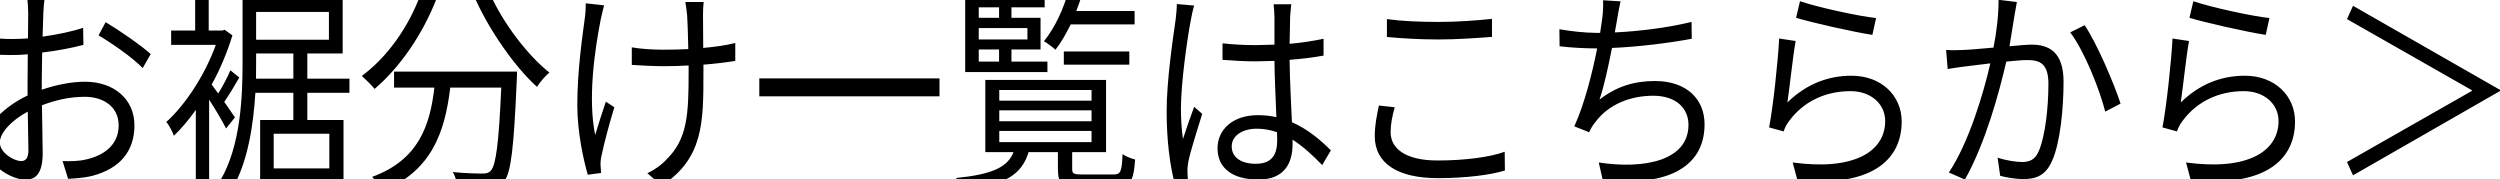
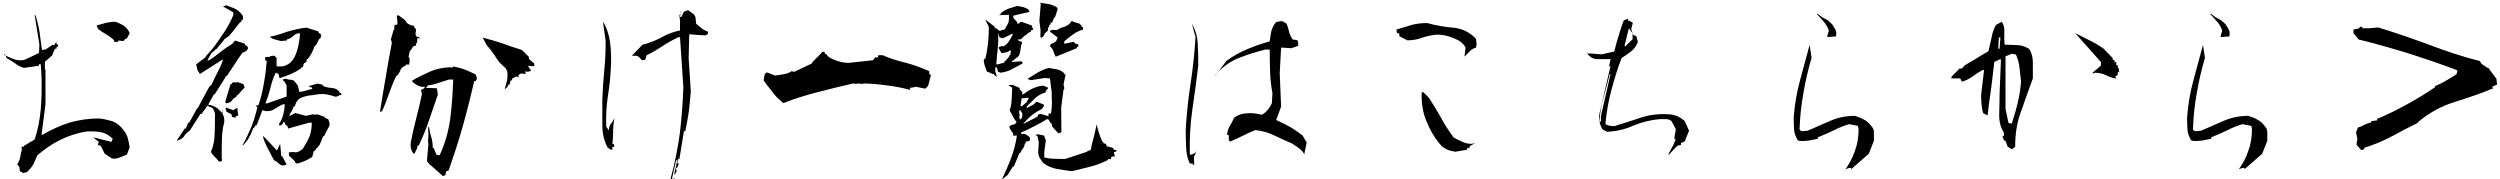
<svg xmlns="http://www.w3.org/2000/svg" width="350mm" height="25mm" viewBox="0 0 350 25" version="1.1" id="svg5">
  <defs id="defs2">
    <rect x="-1.895" y="4.001" width="213.315" height="77.703" id="rect268" />
  </defs>
  <g id="layer1">
    <path style="fill:none;fill-rule:evenodd;stroke:#000000;stroke-width:0.219px;stroke-linecap:butt;stroke-linejoin:miter;stroke-opacity:1" d="m 4.419,7.737 v 0" id="path208" />
    <text xml:space="preserve" style="font-size:8.86px;font-family:KouzanBrushFontGyousyoOTF;-inkscape-font-specification:KouzanBrushFontGyousyoOTF;fill:#000000;stroke-width:0.166" x="-1.362" y="8.468" id="text214" transform="scale(0.6776329,1.475725)">
      <tspan id="tspan212" style="stroke-width:0.166" x="-1.362" y="8.468" />
    </text>
    <text xml:space="preserve" transform="scale(0.2645833)" id="text266" style="font-size:53.333px;font-family:KouzanBrushFontGyousyoOTF;-inkscape-font-specification:KouzanBrushFontGyousyoOTF;white-space:pre;shape-inside:url(#rect268);display:inline;fill:#000000" />
-     <text xml:space="preserve" style="font-size:29.045px;font-family:KouzanBrushFontGyousyoOTF;-inkscape-font-specification:KouzanBrushFontGyousyoOTF;fill:#000000;stroke-width:0.545" x="-5.337" y="22.926" id="text932" transform="scale(0.9480654,1.05478)">
-       <tspan id="tspan930" style="stroke-width:0.545" x="-5.337" y="22.926">お裾分け一覧はこちらから＞</tspan>
-     </text>
+     <g aria-label="お裾分け一覧はこちらから＞" transform="scale(0.9480654,1.05478)" id="text932" style="font-size:29.045px;font-family:KouzanBrushFontGyousyoOTF;-inkscape-font-specification:KouzanBrushFontGyousyoOTF;stroke-width:0.545">
+       <path d="M 3.232,22.984 3.929,22.868 c 0.407,-0.319 0.726,-0.639 0.988,-1.046 0.203,-0.407 0.407,-0.784 0.61,-1.22 1.046,-0.813 2.178,-1.51 3.369,-2.033 1.191,-0.523 2.44,-0.9 3.776,-1.104 0.726,-0.058 1.423,-0.029 2.12,0.058 0.726,0.116 1.307,0.407 1.859,0.9 l -0.203,0.407 -2.701,-0.61 0.842,0.61 -0.116,0.319 v 0.087 l 0.407,0.116 0.581,1.046 1.075,0.639 c 0.436,0.058 0.784,0 1.162,-0.145 0.378,-0.145 0.697,-0.261 1.046,-0.378 l 0.407,-0.958 C 19.061,19.063 18.974,18.656 18.858,18.279 18.713,17.901 18.481,17.524 18.161,17.175 17.696,16.623 17.145,16.275 16.535,16.071 c -0.668,-0.174 -1.307,-0.29 -1.946,-0.349 -1.51,0 -2.963,0.203 -4.328,0.552 -1.365,0.378 -2.672,0.929 -3.95,1.597 H 6.136 l 0.581,-4.037 V 9.246 L 6.63,9.13 V 8.2 L 7.705,7.358 8.111,6.457 H 8.344 V 6.225 H 8.518 L 8.576,5.993 V 5.906 H 8.344 V 5.557 h 0.174 v -0.058 l -0.407,0.29 v 0.116 h -0.087 v 0.087 H 7.821 V 5.906 L 6.717,6.574 h -0.29 v 0.058 H 6.194 C 6.078,5.876 5.962,5.121 5.846,4.279 5.701,3.495 5.497,2.74 5.236,2.013 H 5.12 L 5.817,5.906 5.759,7.038 3.551,7.968 C 2.941,8.055 2.448,7.997 1.983,7.823 1.489,7.677 1.053,7.474 0.589,7.271 V 7.154 l 0.261,0.203 0.116,0.349 C 1.344,7.881 1.78,8.113 2.215,8.403 2.622,8.694 3.087,8.897 3.551,9.013 L 5.759,8.723 V 8.52 h 0.261 l 0.116,1.685 c 0.029,1.452 0.029,2.905 -0.116,4.299 -0.145,1.423 -0.436,2.759 -0.9,4.008 L 3.551,19.354 V 19.47 H 3.174 l 0.058,0.407 C 3.116,20.225 3.028,20.573 2.97,20.922 2.883,21.241 2.738,21.561 2.535,21.822 l 0.319,0.319 0.087,0.61 L 3.348,22.868 Z M 16.854,5.557 h 0.61 V 5.383 c 0.174,0 0.378,0.029 0.581,0.058 0.203,0.029 0.319,-0.058 0.378,-0.232 L 18.742,5.092 19.149,4.424 19.032,4.163 C 18.771,3.785 18.481,3.524 18.161,3.35 17.813,3.175 17.435,3.001 17.057,2.885 c -0.494,0 -0.958,0.058 -1.394,0.145 -0.494,0.116 -0.958,0.232 -1.394,0.349 l 0.203,0.465 c 0.378,0.261 0.784,0.494 1.191,0.697 0.378,0.203 0.784,0.465 1.191,0.784 z" id="path294" />
+       <path d="m 41.746,21.968 0.581,-0.116 -0.639,-1.104 h -0.145 l -0.174,-1.656 -0.436,0.813 h -0.145 v -0.029 l -1.597,-1.539 -0.319,-0.261 h -0.058 c 0.145,0.552 0.407,1.075 0.726,1.627 0.319,0.523 0.61,1.046 0.929,1.568 0.203,0.087 0.436,0.203 0.639,0.378 0.174,0.174 0.378,0.29 0.639,0.319 z m 2.033,-0.261 0.058,-0.058 0.087,0.058 c 0.378,-0.087 0.755,-0.203 1.104,-0.349 0.378,-0.145 0.726,-0.319 1.075,-0.523 l 0.232,-0.784 h 0.145 v -0.145 h 0.116 l 0.087,-0.232 h 0.116 l 0.407,-0.465 0.494,-1.075 0.203,-0.145 0.755,-1.336 c 0,-0.174 0,-0.319 -0.029,-0.436 -0.029,-0.116 -0.087,-0.232 -0.145,-0.378 L 47.962,15.636 v -0.116 l -1.104,-0.349 -0.261,0.058 -0.378,-0.058 -1.075,0.203 -1.539,-0.378 -0.784,0.378 h -0.116 c 0.087,-0.203 0.203,-0.407 0.349,-0.61 0.145,-0.203 0.261,-0.407 0.29,-0.61 l 0.203,-0.058 0.174,-0.494 0.407,-0.465 c 0.436,-0.203 0.842,-0.349 1.336,-0.436 0.494,-0.058 0.929,-0.087 1.394,-0.174 0.465,-0.058 0.929,-0.058 1.365,0 0.407,0.087 0.813,0.145 1.22,0.29 0.203,0.029 0.349,0 0.494,-0.087 0.145,-0.087 0.29,-0.116 0.465,-0.145 v -0.203 l -0.261,-0.058 v -0.145 c -0.319,-0.319 -0.639,-0.465 -1.075,-0.494 -0.436,-0.029 -0.842,-0.087 -1.249,-0.232 l -0.261,-0.232 -0.697,-0.116 -1.278,0.319 v 0.029 l 0.523,0.203 v 0.145 l -1.597,0.378 h -0.319 l -0.203,-0.813 -0.494,-0.581 c -0.174,-0.145 -0.378,-0.203 -0.61,-0.203 -0.261,0 -0.465,-0.058 -0.668,-0.145 l -0.407,0.087 v 0.174 l 0.261,0.203 0.261,0.465 v 1.452 l -2.875,0.9 h -0.261 c 0.319,-0.697 0.552,-1.365 0.755,-2.091 0.174,-0.697 0.436,-1.365 0.784,-2.004 l 0.261,0.145 h 0.116 l 0.174,0.61 c 0.581,-0.174 1.133,-0.349 1.656,-0.552 0.552,-0.203 1.046,-0.465 1.568,-0.784 V 8.926 h 0.203 l 0.174,-0.523 0.378,-0.203 0.058,-0.378 h 0.145 C 45.667,7.59 45.87,7.3 46.045,7.009 46.19,6.748 46.335,6.486 46.422,6.167 L 46.684,5.964 47.148,5.15 47.323,5.092 V 4.947 h 0.116 V 4.831 h -0.058 V 4.511 l -0.319,-0.145 -0.058,-0.203 -1.743,-0.494 c -0.988,0.087 -1.888,0.29 -2.788,0.523 -0.871,0.29 -1.743,0.523 -2.643,0.697 0.232,0.174 0.465,0.29 0.784,0.349 0.29,0.087 0.581,0.145 0.871,0.203 l 0.842,-0.058 0.087,-0.174 c 0.261,-0.029 0.523,-0.145 0.784,-0.349 0.232,-0.203 0.494,-0.349 0.784,-0.436 h 0.319 c -0.029,0.668 -0.145,1.249 -0.29,1.83 -0.145,0.581 -0.378,1.133 -0.726,1.627 -0.203,0.261 -0.436,0.465 -0.697,0.61 -0.232,0.145 -0.523,0.261 -0.842,0.319 H 40.845 V 7.706 L 40.526,7.387 39.916,7.445 v 0.087 l -0.784,0.058 0.058,0.436 0.203,0.058 c -0.087,1.017 -0.232,2.033 -0.436,3.021 -0.174,0.988 -0.436,1.917 -0.784,2.846 l -0.407,0.087 v 0.058 h 0.145 V 14.213 h 0.116 c -0.261,0.9 -0.523,1.801 -0.9,2.614 -0.378,0.813 -0.813,1.656 -1.336,2.469 l 0.203,-0.087 0.494,-0.552 c 0.203,-0.261 0.378,-0.523 0.523,-0.813 0.145,-0.29 0.261,-0.552 0.407,-0.871 h 0.116 l 0.116,-0.261 0.261,-0.116 0.842,-1.975 0.436,0.116 c 0.523,0.058 0.958,-0.029 1.394,-0.29 0.407,-0.232 0.784,-0.436 1.22,-0.61 h 0.261 c -0.029,0.494 -0.116,0.958 -0.232,1.365 -0.145,0.465 -0.349,0.9 -0.639,1.249 l 0.058,0.203 h 0.174 c 0.087,-0.029 0.174,-0.087 0.261,-0.174 0.087,-0.058 0.116,-0.145 0.116,-0.261 h 0.203 l 0.203,0.436 h 0.203 l 0.145,0.407 3.108,-0.784 h 0.378 c 0,0.697 -0.116,1.307 -0.349,1.859 -0.261,0.552 -0.581,1.046 -0.929,1.539 -0.145,0.174 -0.29,0.261 -0.465,0.349 -0.174,0.087 -0.378,0.174 -0.581,0.203 l -0.436,-0.058 -0.639,0.058 0.058,0.465 0.842,0.697 0.058,0.203 z M 32.335,21.445 c 0.087,0 0.203,0 0.29,-0.029 0.087,-0.029 0.145,-0.058 0.174,-0.145 L 32.742,21.009 c 0,-0.871 0,-1.685 0.029,-2.498 0.029,-0.813 0.116,-1.568 0.349,-2.295 0,-0.203 0,-0.407 -0.029,-0.581 -0.029,-0.174 -0.116,-0.349 -0.232,-0.523 l 0.058,-0.436 v -0.116 l -0.116,0.436 -0.639,-0.581 c -0.232,-0.145 -0.465,-0.261 -0.668,-0.349 -0.232,-0.087 -0.494,-0.145 -0.755,-0.174 l 0.842,-1.365 h 0.116 l 1.597,-2.266 v -0.116 l 0.203,-0.058 C 33.875,9.565 34.252,9.042 34.63,8.549 35.007,8.026 35.356,7.532 35.792,7.009 L 36.401,6.748 36.634,6.428 36.547,6.167 36.198,5.964 36.14,5.789 34.717,5.383 34.252,5.847 C 33.671,6.167 33.09,6.515 32.568,6.893 31.987,7.329 31.406,7.706 30.796,8.026 H 30.621 L 31.202,7.067 31.754,6.661 v -0.087 h 0.145 L 33.032,5.354 33.119,5.208 33.816,4.773 34.397,4.163 35.269,3.146 35.675,2.798 V 2.652 h 0.116 L 35.879,2.536 C 35.908,2.362 35.908,2.217 35.85,2.101 35.762,1.984 35.704,1.897 35.617,1.81 35.298,1.491 34.978,1.258 34.601,1.113 34.194,0.968 33.816,0.852 33.439,0.706 l -0.523,0.145 1.539,0.784 v 0.378 c -0.203,0.436 -0.436,0.842 -0.668,1.249 -0.261,0.436 -0.552,0.871 -0.871,1.249 -0.319,0.465 -0.668,0.9 -1.046,1.365 -0.349,0.465 -0.755,0.871 -1.191,1.307 l -0.261,0.261 -0.058,0.145 -1.394,0.958 0.232,0.871 0.116,0.087 0.203,0.319 3.282,-1.888 h 0.116 c -0.174,0.581 -0.465,1.104 -0.784,1.656 -0.319,0.552 -0.61,1.075 -0.871,1.627 l -0.378,0.319 -1.685,2.817 -0.116,0.058 -1.133,1.859 H 27.804 l -0.378,0.784 h -0.145 l -1.133,1.539 v 0.087 l 0.61,-0.232 0.407,-0.319 0.203,-0.319 h 0.116 l 0.058,-0.145 0.494,-0.349 1.568,-2.207 h 0.174 l 0.842,-1.075 0.784,0.319 c 0.087,0.145 0.174,0.261 0.232,0.407 0.087,0.145 0.116,0.29 0.116,0.465 0,0.9 -0.029,1.743 -0.058,2.585 -0.029,0.871 -0.203,1.656 -0.552,2.353 0.116,0.203 0.29,0.407 0.523,0.61 0.232,0.203 0.465,0.407 0.668,0.668 z m 2.236,-5.867 h 0.261 v -0.145 l 0.349,-0.116 -0.087,-0.581 h -0.058 l 0.058,-0.174 -0.058,-0.261 -0.581,0.319 -1.017,-0.319 h -0.145 l 0.145,0.523 0.755,0.349 0.058,0.349 z M 33.439,13.719 c 0.145,-0.029 0.29,-0.087 0.436,-0.116 0.116,-0.029 0.232,-0.116 0.378,-0.261 l 0.145,-0.203 0.523,-0.319 V 12.673 h 0.116 l 1.104,-1.075 -0.203,-0.436 -0.842,-0.261 -0.319,0.058 -0.378,-0.058 -0.203,0.261 H 34.049 l -0.755,2.236 v 0.261 z" id="path296" />
+       <path d="m 65.302,23.362 0.058,-0.058 0.058,0.058 0.349,-0.116 0.116,-0.494 0.378,-0.145 c 0.755,-1.975 1.481,-3.921 2.091,-5.896 0.61,-1.946 1.162,-3.95 1.685,-5.954 h 0.203 L 70.443,10.408 70.239,9.885 C 69.745,9.652 69.194,9.449 68.671,9.246 68.09,9.042 67.538,8.926 66.986,8.839 h -0.145 v 0.145 l -0.319,-0.058 c -1.046,0.029 -2.062,0.203 -2.963,0.552 -0.929,0.378 -1.801,0.755 -2.701,1.22 l 0.087,0.203 c 0.261,0.203 0.552,0.349 0.842,0.494 0.232,0.116 0.581,0.145 0.958,0.116 l -0.087,0.203 -0.494,0.232 0.145,0.552 c -0.261,1.046 -0.523,2.12 -0.842,3.195 -0.319,1.075 -0.581,2.149 -0.813,3.253 -0.029,0.29 -0.029,0.552 0.058,0.813 0.058,0.232 0.174,0.436 0.378,0.639 h 0.116 c 0.087,-0.203 0.203,-0.378 0.29,-0.523 0.087,-0.145 0.145,-0.319 0.145,-0.494 l 0.203,-0.087 c 0.581,-1.104 1.104,-2.207 1.51,-3.34 0.436,-1.104 0.871,-2.236 1.307,-3.398 l -0.145,-0.842 -1.627,-0.058 0.319,-0.319 c 0.552,-0.058 1.075,-0.174 1.597,-0.349 0.494,-0.145 0.988,-0.29 1.51,-0.436 h 0.61 c -0.058,1.743 -0.203,3.456 -0.436,5.199 -0.261,1.714 -0.784,3.34 -1.568,4.851 l -0.465,-0.058 -0.407,-0.9 h -0.145 c 0,-0.494 -0.058,-0.958 -0.203,-1.394 -0.145,-0.436 -0.261,-0.871 -0.349,-1.365 h -0.145 l 0.058,0.958 -0.058,1.046 0.058,0.203 -0.203,2.062 v 0.261 l 0.349,0.378 1.307,1.017 0.581,0.494 z m -9.178,-8.51 0.29,-0.087 c 0.407,-0.784 0.726,-1.568 1.046,-2.382 0.319,-0.813 0.668,-1.597 1.075,-2.353 h 0.145 C 58.853,9.827 58.999,9.623 59.086,9.391 59.173,9.159 59.347,8.984 59.551,8.839 L 59.899,8.723 V 8.578 h 0.494 l 0.087,-0.29 c 0,-0.145 0,-0.29 0,-0.436 0,-0.116 -0.058,-0.232 -0.145,-0.319 l 0.203,-0.842 h 0.116 l 0.349,-0.523 0.436,-0.145 v -0.29 h 0.145 l 0.058,-0.726 0.319,0.116 h 0.087 V 5.063 H 61.903 V 4.918 l -0.407,-0.058 -0.145,-0.349 0.087,-0.465 c 0,-0.145 -0.058,-0.261 -0.174,-0.349 -0.116,-0.058 -0.145,-0.145 -0.116,-0.29 -0.232,0 -0.436,-0.029 -0.61,-0.116 C 60.335,3.204 60.16,3.117 59.986,2.972 V 2.856 l -0.29,-0.261 -0.871,-0.581 -0.232,0.087 0.087,0.755 v 0.407 l -0.436,0.058 -0.029,0.639 h -0.087 l -0.407,1.249 0.145,0.465 c -0.319,1.51 -0.639,3.05 -0.9,4.531 -0.29,1.51 -0.581,3.05 -0.842,4.56 z m 18.386,-2.992 0.407,-0.29 0.145,-0.319 h 0.174 l 0.145,-0.552 h 0.145 l 0.145,-0.29 0.552,-0.261 0.349,0.116 V 9.943 l 0.407,-0.203 0.29,0.058 h 0.378 L 77.588,9.681 V 9.449 l 0.349,0.087 0.494,-0.145 L 78.023,8.839 V 8.723 l 0.494,0.058 h 0.378 V 8.432 L 78.14,7.852 78.081,7.532 77.065,6.632 C 76.106,6.37 75.148,6.08 74.189,5.76 73.26,5.47 72.301,5.238 71.343,5.005 h -0.058 l 0.61,1.017 c 0.319,0.319 0.639,0.668 0.929,1.046 0.29,0.407 0.581,0.784 0.871,1.162 l 1.017,0.871 0.203,0.436 c 0.058,0.407 0.029,0.784 -0.058,1.191 -0.087,0.407 -0.203,0.755 -0.349,1.133 z" id="path298" />
+       <path d="m 99.052,24.059 0.552,-0.232 v -0.203 l -0.174,0.116 h -0.203 l 0.61,-2.469 h 0.174 l -0.407,1.685 v 0.29 l 0.319,-0.523 -0.087,-0.29 v -0.174 h 0.174 l 0.232,-0.581 h -0.232 l 0.116,-0.581 h 0.203 l 0.668,-3.689 h 0.203 c 0.203,-0.9 0.378,-1.743 0.523,-2.614 0.116,-0.871 0.203,-1.743 0.29,-2.672 l -0.32,-4.386 0.087,-3.195 1.51,0.116 c 0.203,0 0.436,0 0.697,0.029 0.232,0.029 0.436,-0.058 0.581,-0.261 l -0.087,-0.261 c -0.32,-0.087 -0.639,-0.232 -0.9,-0.436 -0.261,-0.203 -0.552,-0.378 -0.784,-0.581 l -0.087,-0.813 c -0.087,-0.261 -0.232,-0.465 -0.465,-0.581 -0.232,-0.145 -0.465,-0.261 -0.639,-0.407 l -0.61,0.203 -0.378,0.697 h -0.203 l 0.116,-0.697 h 0.087 l -0.29,0.494 0.087,0.726 V 4.047 C 99.401,4.221 98.5,4.54 97.658,4.976 96.787,5.383 95.857,5.731 94.87,5.935 l -1.481,1.394 v 0.116 c 0.319,-0.087 0.61,-0.058 0.813,0.029 0.203,0.087 0.378,0.29 0.581,0.523 l 0.494,-0.058 0.203,-0.61 C 96.264,7.009 97.019,6.603 97.803,6.138 98.558,5.673 99.343,5.296 100.127,4.947 h 0.29 l 0.494,6.651 c -0.087,2.091 -0.261,4.124 -0.523,6.129 -0.32,2.033 -0.755,4.008 -1.336,5.896 z M 90.222,19.876 h 0.203 v -0.378 h 0.29 l -0.087,-0.407 h -0.203 c 0.087,-0.523 0.116,-1.075 0.116,-1.627 0,-0.581 0.058,-1.133 0.174,-1.656 v -0.116 c -0.116,0.261 -0.29,0.523 -0.494,0.726 -0.203,0.261 -0.319,0.552 -0.319,0.9 l -0.378,-0.523 c -0.058,-1.452 0.029,-2.846 0.261,-4.153 0.232,-1.249 0.378,-2.614 0.436,-4.008 0.058,-1.046 0,-2.091 -0.145,-3.108 -0.174,-0.988 -0.494,-1.888 -1.046,-2.672 l 0.407,2.585 c 0,1.336 -0.058,2.614 -0.203,3.892 -0.145,1.278 -0.232,2.556 -0.29,3.863 0,1.133 0,2.266 0,3.398 0,1.133 0.261,2.12 0.784,2.992 z" id="path300" />
+       <path d="m 115.666,13.69 c 1.685,-0.61 3.398,-1.075 5.17,-1.481 1.714,-0.407 3.456,-0.784 5.17,-1.133 l 0.407,0.058 0.29,-0.058 0.668,0.058 0.261,-0.058 c 1.104,0.029 2.236,0.116 3.34,0.261 1.104,0.116 2.178,0.29 3.224,0.552 h 0.203 v -0.29 l 0.174,0.058 0.639,-0.145 1.278,0.232 h 0.203 l 0.378,-0.378 0.378,-1.336 h 0.058 L 137.218,9.769 V 9.449 c -1.075,-0.436 -2.207,-0.813 -3.398,-1.104 -1.22,-0.261 -2.382,-0.581 -3.485,-1.017 h -0.639 c 0,0.145 -0.029,0.261 -0.087,0.29 -0.087,0.029 -0.203,0.029 -0.349,-0.029 l -0.349,0.407 -3.573,0.349 c -0.581,0 -1.133,-0.087 -1.685,-0.261 -0.523,-0.145 -1.046,-0.349 -1.481,-0.668 V 7.271 l -0.349,-0.145 -0.058,-0.232 c -0.203,-0.058 -0.32,-0.029 -0.407,0.058 -0.087,0.116 -0.203,0.232 -0.319,0.319 l -1.046,0.958 -0.116,0.203 -2.614,1.104 -0.349,-0.087 c -0.378,0.203 -0.755,0.349 -1.191,0.407 -0.436,0.058 -0.842,0.116 -1.249,0.174 l -1.162,-0.407 -0.261,0.058 -0.087,0.203 h -0.058 l -0.116,0.697 v 0.116 c 0.261,0.378 0.581,0.726 0.929,1.104 0.29,0.378 0.639,0.784 1.017,1.133 z" id="path302" />
+       <path d="m 147.993,23.797 0.813,-0.581 0.755,-1.104 h 0.145 l 0.842,-1.83 0.116,0.029 c 0.087,-0.203 0.203,-0.407 0.378,-0.581 0.174,-0.203 0.261,-0.407 0.29,-0.668 h 0.087 l 0.058,-0.261 0.523,-0.087 0.116,-0.232 -0.058,-0.261 c -0.174,-0.145 -0.378,-0.29 -0.581,-0.378 -0.174,-0.087 -0.407,-0.087 -0.668,-0.058 l -0.029,-0.203 c 0.61,-0.232 1.278,-0.494 1.917,-0.813 0.668,-0.29 1.278,-0.581 1.888,-0.958 l 0.261,0.058 0.32,0.494 h 0.116 l 0.116,0.523 0.116,-0.029 0.029,0.116 0.755,0.726 0.436,-0.145 -0.029,-3.282 0.349,-2.411 h 0.058 l 0.058,-0.145 -0.116,-0.465 0.261,-1.22 0.058,-0.029 -0.029,-0.116 -0.145,0.029 -0.058,-0.203 c -0.29,-0.261 -0.639,-0.407 -0.988,-0.494 -0.378,-0.058 -0.813,-0.145 -1.249,-0.203 -0.552,0.116 -1.075,0.319 -1.597,0.581 -0.552,0.29 -1.046,0.581 -1.539,0.842 v 0.058 l 0.465,0.145 2.062,-0.29 0.755,0.058 0.261,1.917 c 0,0.465 0,0.929 0.029,1.394 0,0.465 -0.058,0.9 -0.145,1.336 l -0.378,0.029 0.029,0.349 -1.162,-0.319 h -0.087 l 0.029,0.087 c -0.145,-0.087 -0.232,-0.087 -0.29,0 -0.058,0.087 -0.116,0.203 -0.145,0.29 l -1.946,0.9 -0.145,0.029 c 0.407,-0.407 0.842,-0.813 1.307,-1.162 0.436,-0.29 0.929,-0.581 1.452,-0.784 v -0.116 h 0.145 l 0.029,-0.203 h 0.116 v -0.261 l -0.9,-0.349 h -0.319 l -0.087,0.203 h -0.145 l -0.058,0.116 -0.929,0.436 h -0.116 l 0.029,-0.174 c 0.436,-0.378 0.871,-0.755 1.278,-1.133 0.436,-0.349 0.9,-0.581 1.452,-0.697 l 0.261,-0.494 h 0.145 l -0.029,-0.203 c -0.145,-0.029 -0.261,-0.058 -0.407,-0.145 -0.145,-0.058 -0.261,-0.087 -0.378,-0.087 -0.494,0.058 -0.988,0.174 -1.452,0.378 -0.494,0.203 -0.959,0.465 -1.423,0.784 h -0.116 v -0.319 l -0.349,-0.319 -0.058,-0.232 -0.958,-0.378 h -0.639 v 0.058 l 0.523,0.29 c -0.029,0.61 -0.058,1.133 -0.087,1.627 -0.029,0.523 -0.116,0.958 -0.29,1.394 0.174,0.261 0.319,0.523 0.465,0.784 0.145,0.261 0.32,0.523 0.552,0.726 l -0.087,0.174 c -0.145,0.145 -0.32,0.203 -0.523,0.232 -0.203,0.029 -0.349,0.116 -0.465,0.203 0.058,0.261 0.174,0.494 0.349,0.668 0.174,0.145 0.261,0.349 0.261,0.61 l 0.261,-0.058 h 0.261 c -0.174,1.046 -0.465,2.062 -0.871,3.021 -0.407,0.929 -0.842,1.859 -1.307,2.73 z m 10.311,-1.075 c 0.9,-0.203 1.801,-0.407 2.73,-0.61 0.871,-0.203 1.743,-0.494 2.556,-0.871 v -0.116 h 0.465 l 0.058,-0.319 0.523,-0.058 -0.145,-0.436 v -0.145 h 0.232 l 0.174,-0.203 v -0.058 h -0.349 l -0.232,-0.29 -0.871,-0.203 -0.145,-0.319 -0.378,-0.087 v -0.203 h -0.145 c -0.203,-0.378 -0.349,-0.784 -0.494,-1.162 -0.116,-0.349 -0.261,-0.755 -0.349,-1.133 -0.116,0.552 -0.261,1.104 -0.407,1.656 -0.174,0.552 -0.349,1.133 -0.465,1.743 l -0.523,0.174 v 0.058 l -3.253,0.958 c -0.494,0 -1.017,0 -1.539,-0.029 -0.552,0 -1.046,-0.058 -1.539,-0.174 -0.029,-0.436 0,-0.813 0.058,-1.162 0.058,-0.378 0.116,-0.755 0.174,-1.104 l -0.261,-0.639 -0.958,-0.174 -0.29,0.087 v 0.058 l 0.261,0.058 0.203,0.871 -0.087,1.336 c 0.029,0.319 0.116,0.581 0.261,0.784 0.145,0.174 0.29,0.407 0.465,0.61 0.639,0.436 1.307,0.697 2.091,0.813 0.726,0.116 1.452,0.203 2.178,0.29 z m -7.523,-6.942 -0.058,0.058 -0.145,-0.029 -0.058,-0.319 0.058,-0.261 -0.087,-0.232 0.058,-0.378 0.145,0.029 0.261,0.407 c 0.029,0.116 0.029,0.232 0,0.378 -0.029,0.145 -0.087,0.261 -0.174,0.349 z m 0.232,-1.772 -0.058,0.087 -0.261,-0.029 0.174,-1.017 0.755,-0.058 h 0.319 l -0.349,0.581 z m -3.805,-3.776 -0.232,-0.755 V 8.926 l 0.232,0.058 0.174,0.552 0.407,0.116 c 0.61,-0.087 1.191,-0.232 1.685,-0.494 0.494,-0.232 0.988,-0.465 1.51,-0.726 V 8.229 l -0.203,-0.087 -1.017,0.058 -0.32,0.029 -0.029,-0.116 0.261,-0.087 V 7.968 l 0.755,-0.523 c 0.145,-0.261 0.232,-0.552 0.261,-0.871 0.029,-0.29 0.087,-0.581 0.232,-0.842 l -0.029,-0.174 -0.523,-0.174 0.058,-0.232 0.203,0.116 c 0.174,-0.087 0.349,-0.232 0.494,-0.378 0.145,-0.145 0.319,-0.261 0.581,-0.349 l 0.029,-0.116 0.494,-0.232 V 4.018 l 0.349,-0.058 -0.232,-0.581 -1.423,-0.465 h -0.261 l -0.174,0.203 -0.261,0.029 -0.029,-0.203 -0.581,-0.61 0.029,-0.261 2.382,-0.494 -0.174,-0.319 c -0.232,-0.145 -0.465,-0.232 -0.755,-0.319 -0.32,-0.058 -0.61,-0.116 -0.929,-0.145 -0.407,0.116 -0.813,0.232 -1.22,0.349 -0.436,0.145 -0.842,0.349 -1.191,0.639 v 0.116 l -0.261,0.116 0.9,-0.029 0.581,-0.029 c 0.029,0.319 0.029,0.639 -0.029,0.9 -0.087,0.261 -0.261,0.552 -0.465,0.842 -0.087,0.174 -0.174,0.261 -0.319,0.261 -0.145,0 -0.29,0.029 -0.407,0.116 -0.174,0.029 -0.32,-0.029 -0.436,-0.174 -0.116,-0.116 -0.261,-0.174 -0.436,-0.203 V 3.553 l -1.336,-0.929 h -0.058 l 0.523,0.929 c 0,0.755 -0.029,1.51 -0.116,2.178 -0.087,0.726 -0.203,1.394 -0.407,2.062 h -0.116 l -0.116,0.203 c 0.029,0.29 0.087,0.552 0.174,0.784 0.116,0.232 0.203,0.465 0.29,0.726 0.174,0.029 0.349,0.087 0.523,0.174 0.145,0.087 0.29,0.145 0.465,0.145 l 0.174,0.174 z m 1.104,-1.917 -1.017,0.232 h -0.174 c 0.058,-0.697 0.116,-1.365 0.203,-2.004 0.087,-0.668 0.116,-1.307 0.087,-2.004 h 0.087 l 0.029,0.261 c 0.058,0.145 0.145,0.203 0.261,0.203 0.116,0.029 0.203,0.058 0.29,0.087 l 1.336,-0.581 0.174,-0.029 c -0.145,0.349 -0.349,0.668 -0.552,0.929 -0.203,0.319 -0.494,0.552 -0.871,0.755 l -0.174,-0.058 -0.523,0.145 c 0.029,0.174 0.087,0.319 0.174,0.407 0.087,0.145 0.145,0.261 0.232,0.378 0.203,0 0.436,-0.029 0.668,-0.087 0.232,-0.029 0.436,-0.116 0.581,-0.261 h 0.145 l -0.058,0.581 h -0.116 V 7.387 c -0.116,0.145 -0.203,0.29 -0.349,0.407 -0.145,0.174 -0.29,0.29 -0.436,0.378 z m 7.581,-0.784 3.108,-1.133 0.029,-0.116 0.203,-0.116 V 5.906 l -0.523,-0.145 -0.029,-0.145 -0.232,-0.058 -0.958,0.203 -0.349,0.029 0.029,-0.319 c 0.407,-0.319 0.871,-0.639 1.365,-0.958 0.465,-0.29 0.929,-0.465 1.394,-0.581 V 3.611 l -0.203,-0.029 V 3.437 L 159.379,3.117 c -0.203,-0.029 -0.407,-0.058 -0.581,-0.145 -0.145,-0.029 -0.32,-0.087 -0.494,-0.174 l -0.116,0.029 -0.145,0.232 c -0.29,0.261 -0.61,0.436 -0.959,0.523 -0.378,0.087 -0.726,0.232 -1.017,0.407 l -0.523,-0.029 -0.378,0.058 -0.145,0.174 1.162,0.784 -0.203,0.465 -0.232,0.174 -0.552,0.232 -0.174,0.261 c 0.261,0.203 0.436,0.436 0.523,0.668 0.087,0.261 0.203,0.494 0.349,0.755 z m -2.266,-2.556 0.058,-0.058 0.058,0.087 0.29,-0.116 0.29,-0.494 0.407,-0.319 0.087,-0.494 h 0.116 V 3.321 h 0.116 l 0.145,-0.319 h 0.174 l 0.29,-0.668 h 0.116 l 0.407,-1.104 -0.087,-0.232 C 155.777,0.794 155.371,0.648 154.964,0.561 154.529,0.503 154.093,0.445 153.715,0.387 l -0.116,-0.029 0.087,0.203 -0.203,2.207 0.174,1.278 z" id="path304" />
+       <path d="m 176.138,21.88 h 0.203 c 0,-0.261 0,-0.523 -0.029,-0.784 -0.029,-0.232 0.029,-0.465 0.232,-0.668 V 20.022 l -0.087,0.29 -0.465,0.203 h -0.29 c -0.058,-2.062 0.058,-4.066 0.378,-6.012 0.32,-1.946 0.61,-3.892 0.871,-5.809 0,-0.988 -0.029,-1.975 -0.087,-2.934 -0.058,-0.958 -0.349,-1.83 -0.871,-2.643 l 0.552,1.801 c -0.145,2.062 -0.378,4.095 -0.726,6.129 -0.349,2.004 -0.581,4.037 -0.726,6.1 0,0.784 0.029,1.568 0.058,2.382 0.029,0.784 0.203,1.539 0.552,2.178 h 0.436 z m 16.556,-1.249 -0.087,-0.203 0.349,-1.51 -0.581,-0.9 c -0.639,-0.465 -1.249,-0.842 -1.917,-1.191 -0.639,-0.319 -1.307,-0.61 -2.004,-0.9 l 0.726,-1.772 -0.203,-4.473 0.203,-3.369 1.51,0.087 1.017,-0.319 V 5.615 c -0.058,-0.232 -0.174,-0.319 -0.349,-0.319 -0.174,0 -0.32,-0.029 -0.465,-0.058 -0.29,-0.349 -0.465,-0.726 -0.552,-1.075 -0.087,-0.378 -0.203,-0.726 -0.378,-1.046 l -0.639,-0.319 -0.871,0.116 c -0.378,0.407 -0.61,0.842 -0.726,1.249 -0.087,0.436 -0.174,0.9 -0.232,1.336 -1.104,0.261 -2.207,0.61 -3.282,1.017 -1.075,0.378 -2.12,0.929 -3.108,1.568 l -1.597,1.917 v 0.116 l 0.232,-0.436 c 0.988,-0.929 2.091,-1.627 3.34,-2.033 1.22,-0.436 2.498,-0.784 3.776,-1.075 h 0.639 c 0,1.017 0.029,2.004 0.058,2.934 0.029,0.958 0.145,1.917 0.349,2.846 l -0.087,1.336 c -0.145,0.29 -0.349,0.61 -0.581,0.871 -0.261,0.261 -0.552,0.494 -0.871,0.668 l -1.075,-0.174 c -0.61,-0.058 -1.162,-0.029 -1.656,0.029 -0.552,0.087 -0.988,0.29 -1.423,0.552 -0.145,0.378 -0.349,0.697 -0.552,1.017 -0.232,0.319 -0.378,0.697 -0.436,1.075 v 0.203 h 0.232 c 0,0.145 0,0.29 0,0.465 0,0.174 0.058,0.29 0.174,0.407 0.639,-0.232 1.278,-0.523 1.888,-0.784 0.581,-0.261 1.22,-0.523 1.859,-0.755 1.017,0.116 1.917,0.319 2.759,0.697 0.842,0.378 1.743,0.726 2.643,1.075 0.378,0.203 0.697,0.436 1.075,0.668 0.349,0.203 0.639,0.523 0.842,0.929 z" id="path306" />
+       <path d="m 214.885,20.138 1.772,-0.261 v -0.232 h 0.349 v -0.232 l 0.842,-0.436 -0.494,0.116 c -0.552,0 -1.017,-0.087 -1.452,-0.29 -0.407,-0.145 -0.842,-0.349 -1.249,-0.552 -0.697,-0.871 -1.365,-1.772 -1.888,-2.672 -0.552,-0.871 -1.133,-1.743 -1.772,-2.614 l -0.813,-0.726 h -0.232 c -0.087,1.452 0.174,2.759 0.726,3.921 0.523,1.162 1.249,2.266 2.236,3.253 0.29,0.203 0.61,0.378 0.929,0.494 0.32,0.087 0.639,0.174 1.046,0.232 z M 216.279,7.503 c 0.261,-0.232 0.494,-0.465 0.784,-0.726 0.261,-0.232 0.581,-0.378 0.9,-0.465 l 0.087,-0.436 -0.087,-0.726 c -0.959,-0.9 -2.091,-1.365 -3.369,-1.481 -1.307,-0.087 -2.585,-0.29 -3.834,-0.61 -0.871,0 -1.627,0.087 -2.353,0.261 -0.697,0.203 -1.423,0.407 -2.207,0.61 l 0.087,0.436 0.349,0.087 v 0.349 l 1.191,0.552 c 0.755,0 1.51,-0.116 2.178,-0.349 0.668,-0.203 1.394,-0.349 2.178,-0.407 0.494,0 0.929,0.058 1.423,0.145 0.465,0.116 0.871,0.261 1.278,0.407 0.32,0.145 0.639,0.261 0.871,0.436 0.261,0.203 0.494,0.436 0.668,0.726 l -0.145,0.988 z" id="path308" />
+       <path d="m 246.399,20.573 1.278,-1.22 0.552,-0.116 V 18.976 l 0.552,-0.203 0.639,-1.423 -0.639,-1.278 c -0.32,-0.261 -0.61,-0.436 -0.929,-0.581 -0.32,-0.145 -0.668,-0.232 -1.017,-0.29 -1.597,-0.145 -3.079,0 -4.415,0.378 -1.336,0.407 -2.672,0.784 -4.037,1.162 -0.203,0 -0.436,-0.029 -0.697,-0.058 -0.261,-0.029 -0.465,-0.116 -0.61,-0.232 0.145,-1.51 0.436,-3.021 0.871,-4.473 0.436,-1.452 0.9,-2.875 1.51,-4.27 0.465,-0.261 0.959,-0.581 1.423,-0.9 0.407,-0.29 0.755,-0.726 0.988,-1.249 l -0.232,-0.755 -0.465,-0.174 -0.29,-0.755 0.203,-0.726 V 2.972 L 240.415,2.711 V 2.478 l -0.639,0.232 c -0.29,0.697 -0.552,1.394 -0.755,2.033 -0.232,0.668 -0.465,1.394 -0.639,2.091 l -1.859,0.378 -1.714,-0.116 h -0.436 c 0.436,0.523 0.929,0.755 1.568,0.755 0.581,0 1.249,0 1.888,0 l -0.232,1.017 v 0.087 l 0.116,-0.203 h 0.116 l -1.627,6.274 c -0.087,0.378 -0.087,0.755 0,1.104 0.058,0.319 0.203,0.668 0.407,1.017 l 0.697,0.349 c 1.336,-0.058 2.643,-0.319 3.863,-0.813 1.22,-0.465 2.527,-0.755 3.921,-0.871 0.32,0 0.639,0 0.929,0 0.32,0 0.581,0.087 0.813,0.261 l 0.639,1.075 -0.203,1.046 v 0.29 h 0.203 l -0.436,0.871 -0.639,1.046 z m -9.992,-4.502 -0.116,0.116 -0.087,-0.116 c 0.058,-1.104 0.261,-2.178 0.61,-3.195 0.32,-1.017 0.61,-2.033 0.9,-3.05 h 0.116 l -1.423,5.577 z m 3.689,-9.992 -0.087,0.087 -0.116,-0.087 0.639,-2.324 0.552,0.668 v 0.784 z" id="path310" />
+       <path d="m 272.423,22.636 0.058,-0.174 0.581,-0.174 h 0.29 v 0.174 l 2.614,-2.062 0.755,-1.714 c 0,-0.349 0,-0.726 0,-1.104 0,-0.349 -0.145,-0.639 -0.407,-0.871 -0.29,-0.378 -0.697,-0.668 -1.133,-0.871 -0.407,-0.203 -0.842,-0.349 -1.278,-0.465 -1.307,0 -2.527,0.232 -3.631,0.668 -1.104,0.436 -2.236,0.871 -3.34,1.307 -0.174,0 -0.378,0.029 -0.61,0.058 -0.261,0.029 -0.465,-0.029 -0.581,-0.232 0.058,-1.714 0.261,-3.34 0.581,-4.88 0.29,-1.568 0.697,-3.108 1.191,-4.618 l -0.29,-1.714 c -0.494,1.597 -0.959,3.166 -1.423,4.734 -0.494,1.597 -0.784,3.224 -0.929,4.938 0,0.581 0.029,1.075 0.058,1.568 0.029,0.465 0.232,0.929 0.523,1.394 l 0.174,0.087 c 0.523,0.058 0.988,0.029 1.481,-0.029 0.465,-0.087 0.9,-0.174 1.336,-0.232 v -0.203 c 0.755,-0.261 1.539,-0.581 2.295,-0.9 0.755,-0.349 1.539,-0.639 2.324,-0.842 l 1.307,0.232 0.087,0.465 c 0,1.017 -0.174,1.975 -0.552,2.875 -0.349,0.958 -0.871,1.772 -1.481,2.527 z m -2.498,-17.718 1.191,-0.087 c 0.087,-0.319 0.058,-0.61 -0.058,-0.842 -0.145,-0.261 -0.32,-0.523 -0.523,-0.784 -0.319,-0.29 -0.61,-0.523 -0.988,-0.697 -0.378,-0.145 -0.755,-0.378 -1.104,-0.668 h -0.174 c 0.378,0.349 0.697,0.697 1.046,1.046 0.32,0.319 0.581,0.726 0.755,1.191 l -0.261,0.755 z" id="path312" />
+       <path d="m 297.112,19.818 0.465,-0.349 c 0,-1.685 0.261,-3.224 0.871,-4.676 0.581,-1.452 1.133,-2.934 1.743,-4.386 0,-0.639 0,-1.365 0,-2.091 0,-0.697 -0.174,-1.336 -0.552,-1.83 -0.523,-0.29 -1.075,-0.465 -1.685,-0.494 -0.61,-0.029 -1.278,-0.058 -1.917,-0.058 -0.087,-0.523 -0.087,-1.046 -0.058,-1.656 0.029,-0.581 -0.087,-1.046 -0.378,-1.394 l -0.871,0.436 c -0.32,0.523 -0.523,1.075 -0.639,1.685 -0.145,0.61 -0.32,1.22 -0.465,1.801 -0.61,0.29 -1.162,0.61 -1.743,0.929 -0.581,0.319 -1.162,0.639 -1.743,0.929 l -0.436,0.436 h -0.349 l -1.191,1.104 v 0.203 h 1.307 l 0.232,0.436 c 0.581,-0.145 1.104,-0.378 1.597,-0.697 0.465,-0.319 0.959,-0.61 1.452,-0.842 h 0.232 l -0.436,3.311 c 0,0.407 0.029,0.842 0.058,1.22 0.029,0.407 0.116,0.813 0.261,1.191 l 0.639,0.29 c 0.145,-1.162 0.32,-2.353 0.523,-3.573 0.174,-1.191 0.32,-2.353 0.465,-3.514 l 0.784,-0.349 h 0.203 l -0.203,4.502 c 0,0.929 -0.029,1.859 -0.058,2.759 -0.029,0.929 0.174,1.743 0.697,2.469 v 0.436 h -0.232 l 0.232,0.581 0.232,0.058 0.319,0.784 z m 0,-3.514 -0.087,0.116 -0.436,-0.116 -0.436,-1.859 V 7.474 l 0.958,-0.349 0.581,0.116 c 0.261,0.523 0.436,1.075 0.523,1.714 0.087,0.61 0.145,1.249 0.232,1.888 -0.087,0.929 -0.232,1.859 -0.494,2.788 -0.232,0.929 -0.523,1.801 -0.842,2.672 z m 15.22,-6.1 0.407,-0.319 V 9.536 h 0.232 v 0.232 l -0.116,-0.755 h -0.116 V 8.665 h -0.232 V 8.229 h -0.174 V 8.462 L 312.215,7.939 H 311.983 V 7.706 L 310.56,6.399 C 309.921,6.022 309.253,5.644 308.555,5.354 307.829,5.034 307.132,4.715 306.435,4.395 l 3.805,3.834 v 0.465 l -1.22,0.958 v 0.116 l 0.349,-0.116 c 0.61,0 1.104,0.116 1.597,0.319 0.465,0.232 0.988,0.378 1.597,0.465 z m -17.05,-3.805 -0.116,0.116 -0.087,-0.116 0.087,-1.423 h 0.232 z" id="path314" />
+       <path d="m 330.514,22.636 0.058,-0.174 0.581,-0.174 h 0.29 v 0.174 l 2.614,-2.062 0.755,-1.714 c 0,-0.349 0,-0.726 0,-1.104 0,-0.349 -0.145,-0.639 -0.407,-0.871 -0.29,-0.378 -0.697,-0.668 -1.133,-0.871 -0.407,-0.203 -0.842,-0.349 -1.278,-0.465 -1.307,0 -2.527,0.232 -3.631,0.668 -1.104,0.436 -2.236,0.871 -3.34,1.307 -0.174,0 -0.378,0.029 -0.61,0.058 -0.261,0.029 -0.465,-0.029 -0.581,-0.232 0.058,-1.714 0.261,-3.34 0.581,-4.88 0.29,-1.568 0.697,-3.108 1.191,-4.618 l -0.29,-1.714 c -0.494,1.597 -0.958,3.166 -1.423,4.734 -0.494,1.597 -0.784,3.224 -0.929,4.938 0,0.581 0.029,1.075 0.058,1.568 0.029,0.465 0.232,0.929 0.523,1.394 l 0.174,0.087 c 0.523,0.058 0.988,0.029 1.481,-0.029 0.465,-0.087 0.9,-0.174 1.336,-0.232 v -0.203 c 0.755,-0.261 1.539,-0.581 2.295,-0.9 0.755,-0.349 1.539,-0.639 2.324,-0.842 l 1.307,0.232 0.087,0.465 c 0,1.017 -0.174,1.975 -0.552,2.875 -0.349,0.958 -0.871,1.772 -1.481,2.527 z m -2.498,-17.718 1.191,-0.087 c 0.087,-0.319 0.058,-0.61 -0.058,-0.842 -0.145,-0.261 -0.319,-0.523 -0.523,-0.784 -0.32,-0.29 -0.61,-0.523 -0.988,-0.697 -0.378,-0.145 -0.755,-0.378 -1.104,-0.668 h -0.174 c 0.378,0.349 0.697,0.697 1.046,1.046 0.319,0.319 0.581,0.726 0.755,1.191 l -0.261,0.755 z" id="path316" />
+       <path d="m 348.667,19.905 0.465,-0.087 v -0.203 c 1.365,-0.378 2.701,-0.871 3.979,-1.481 1.278,-0.639 2.556,-1.22 3.863,-1.801 l 0.116,-0.145 c 1.656,-1.249 3.514,-2.149 5.461,-2.672 1.946,-0.552 3.863,-1.133 5.722,-1.83 h -0.203 v -0.203 l 0.668,-0.261 -0.087,-0.755 -1.22,-1.481 H 367.256 C 367.053,8.839 366.878,8.723 366.704,8.636 366.501,8.549 366.355,8.374 366.21,8.113 363.654,7.532 361.156,6.777 358.688,5.935 356.219,5.121 353.721,4.337 351.165,3.64 l -1.365,0.116 h -0.958 V 3.553 h -0.349 l -0.116,0.203 -0.842,0.174 v 0.465 l 0.755,0.842 c 2.498,0.552 4.967,1.191 7.407,1.859 2.411,0.697 4.822,1.423 7.174,2.236 l -0.087,0.494 c -0.523,0.319 -1.017,0.581 -1.568,0.871 -0.523,0.29 -1.075,0.523 -1.627,0.726 v 0.145 c -1.365,0.842 -2.759,1.597 -4.183,2.295 -1.452,0.726 -2.905,1.365 -4.386,1.917 v 0.203 l -0.871,0.087 v 0.203 c -0.349,0.029 -0.697,0.145 -1.017,0.29 -0.32,0.174 -0.61,0.29 -0.929,0.349 l -0.29,0.639 0.203,0.958 -0.116,0.436 v 0.29 z" id="path318" />
+     </g>
  </g>
</svg>
